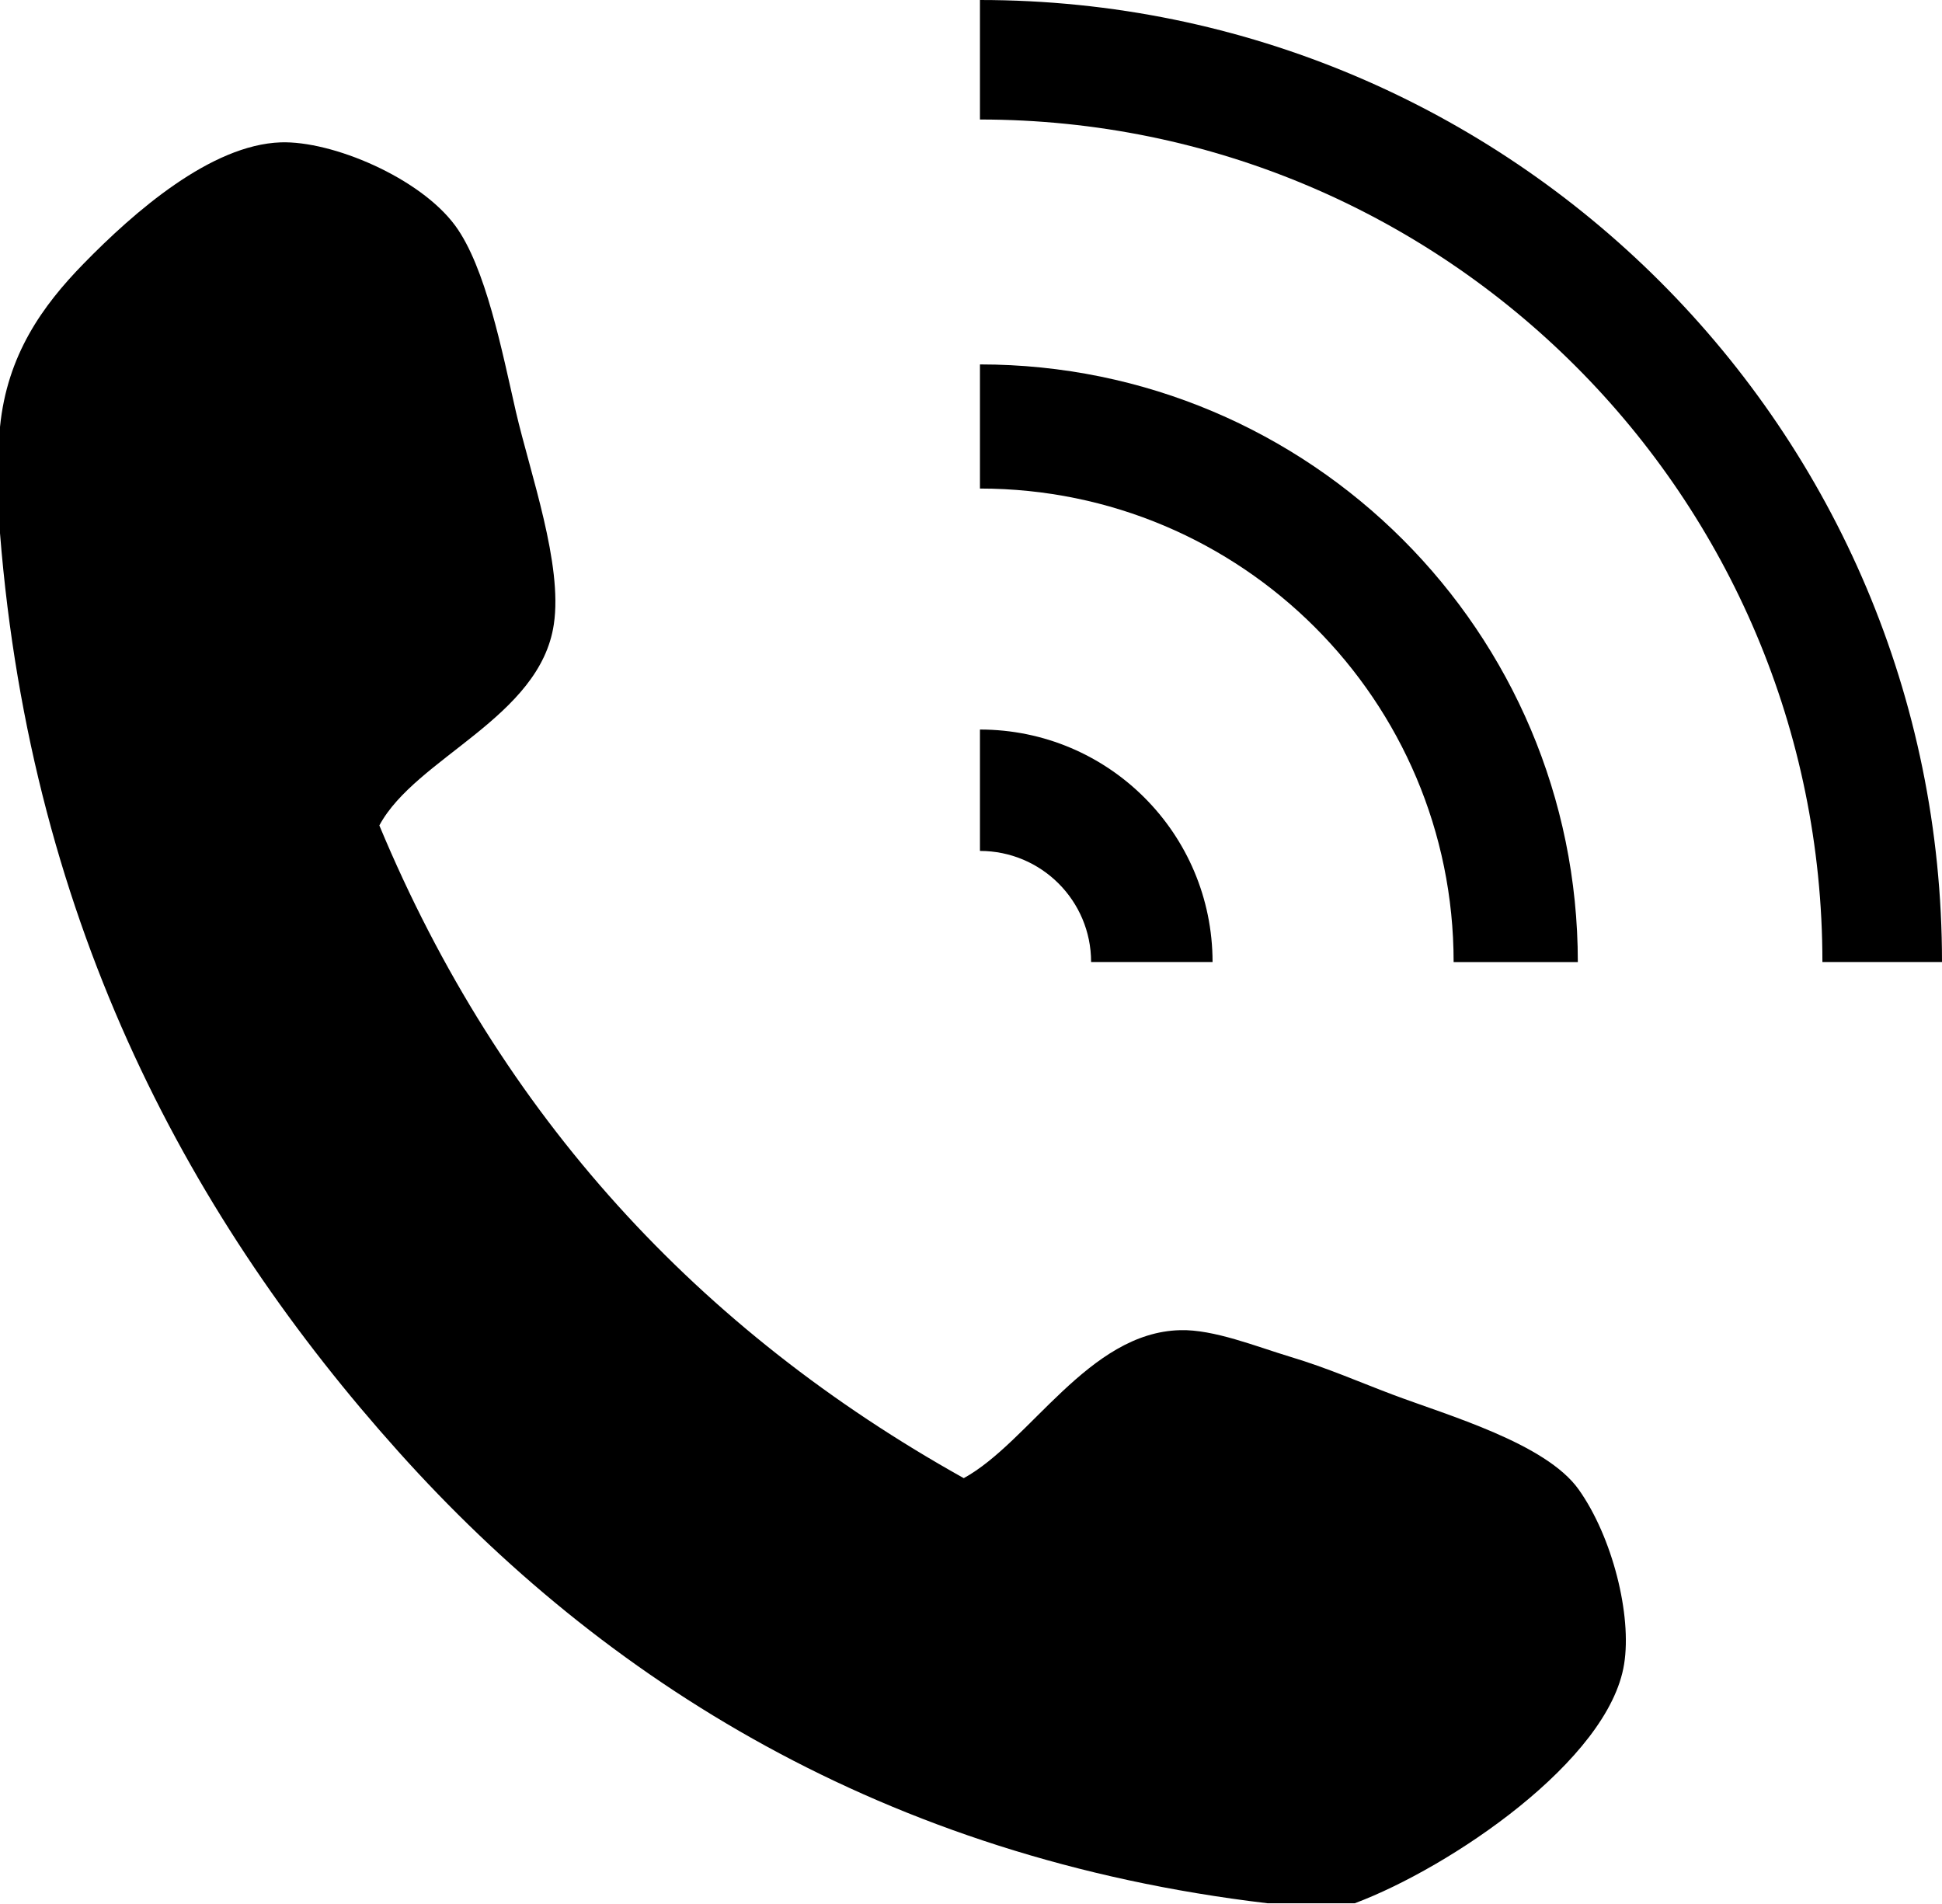
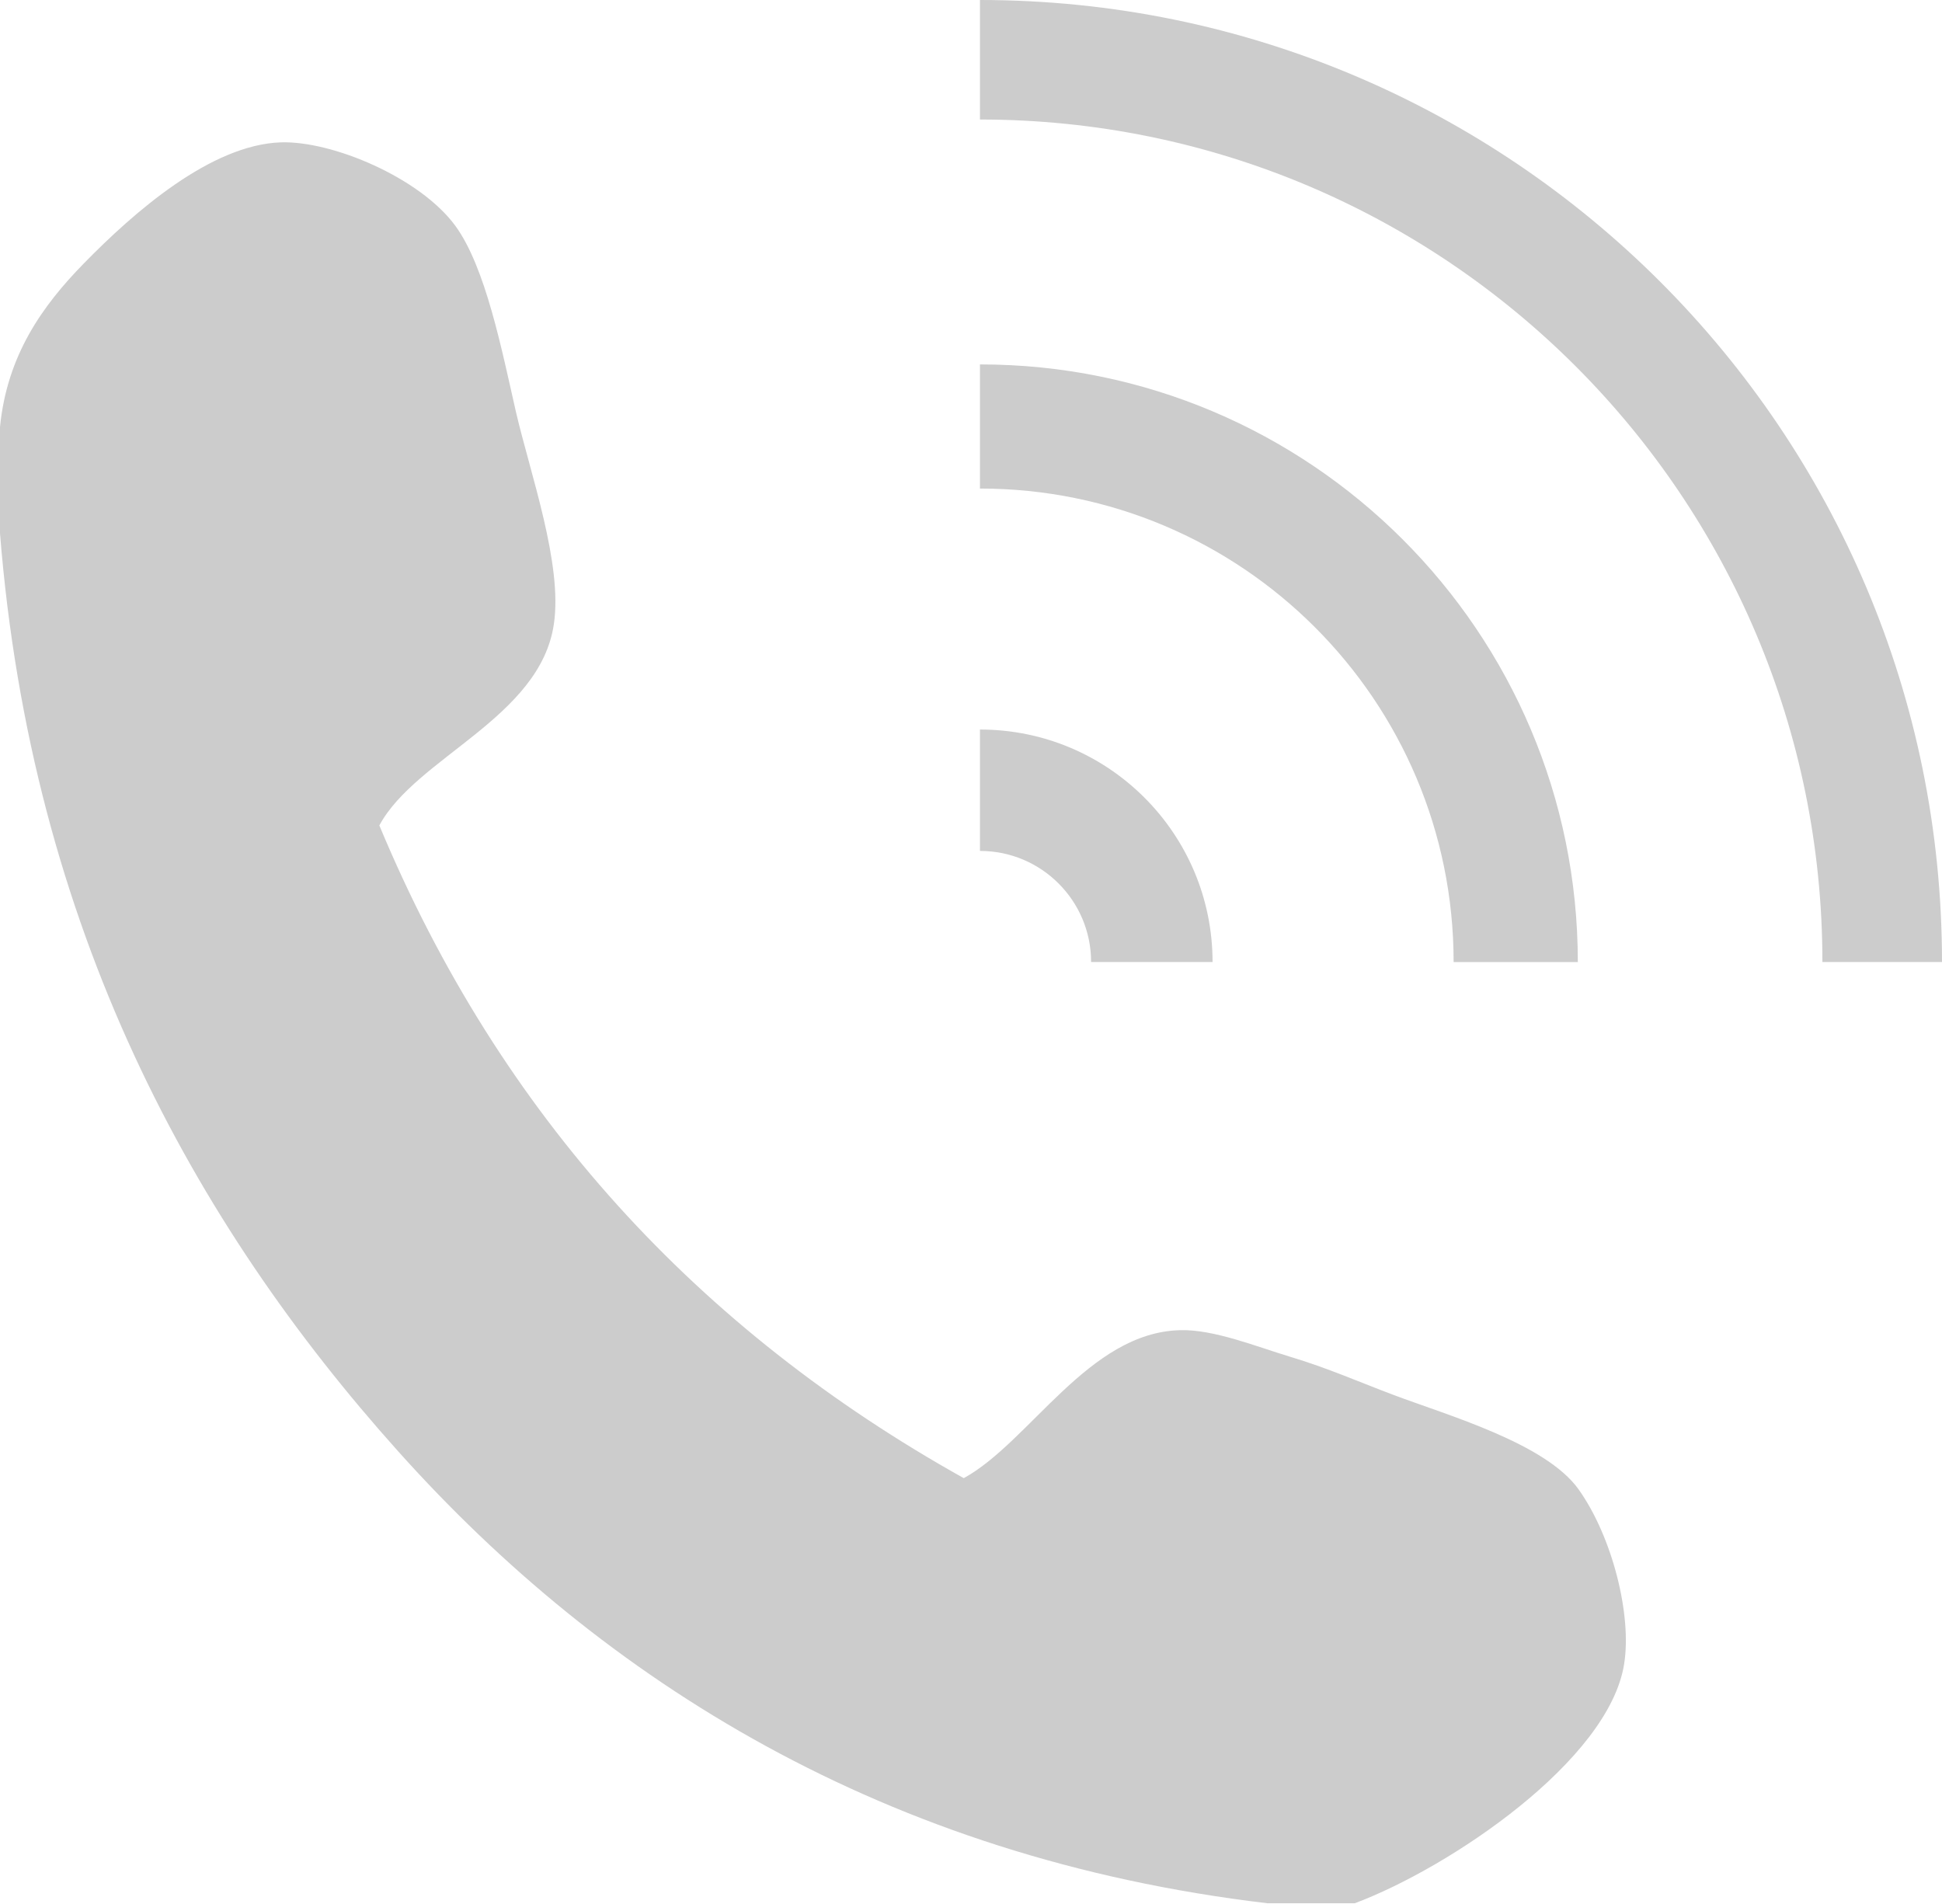
- <svg xmlns="http://www.w3.org/2000/svg" version="1.1" id="Layer_2" x="0px" y="0px" width="24.829px" height="24.333px" viewBox="0 0 24.829 24.333" enable-background="new 0 0 24.829 24.333" xml:space="preserve">
-   <g>
-     <g id="UrwUhy_2_">
-       <g>
-         <path d="M17.321,24.333c-0.371,0-0.744,0-1.115,0c-4.904-0.58-8.497-2.857-11.11-5.772C2.473,15.637,0.402,11.875,0,6.817 c0-0.453,0-0.906,0-1.358c0.091-0.921,0.544-1.55,1.067-2.086c0.65-0.666,1.63-1.522,2.522-1.553 c0.659-0.022,1.78,0.451,2.232,1.066c0.388,0.53,0.595,1.59,0.775,2.378c0.185,0.797,0.6,1.95,0.485,2.717 C6.905,9.177,5.317,9.684,4.85,10.553c1.551,3.721,4.089,6.456,7.472,8.345c0.847-0.465,1.595-1.864,2.767-1.892 c0.428-0.012,0.972,0.209,1.406,0.34c0.477,0.143,0.891,0.326,1.311,0.484c0.705,0.266,1.957,0.621,2.378,1.213 c0.433,0.61,0.681,1.608,0.581,2.231C20.571,22.508,18.538,23.877,17.321,24.333z" />
-       </g>
-     </g>
-     <path d="M12.529,1.528c5.949,0,10.771,4.822,10.771,10.771h1.529C24.829,5.507,19.323,0,12.529,0V1.528z" />
-     <path d="M12.529,9.327v1.552c0.785,0,1.421,0.636,1.421,1.42h1.553C15.502,10.657,14.172,9.327,12.529,9.327z" />
-     <path d="M12.529,6.246c3.345,0,6.056,2.71,6.056,6.054h1.588c0-4.22-3.422-7.641-7.644-7.641V6.246z" />
-   </g>
+ <svg xmlns="http://www.w3.org/2000/svg" width="24.829" height="24.333" fill="rgba(0, 0, 0, 0.2)">
+   <path d="M17.321 24.333h-1.115c-4.904-.58-8.497-2.857-11.11-5.772C2.473 15.637.402 11.875 0 6.817V5.459c.091-.921.544-1.55 1.067-2.086.65-.666 1.63-1.522 2.522-1.553.659-.022 1.78.451 2.232 1.066.388.53.595 1.59.775 2.378.185.797.6 1.95.485 2.717-.176 1.196-1.764 1.703-2.231 2.572 1.551 3.721 4.089 6.456 7.472 8.345.847-.465 1.595-1.864 2.767-1.892.428-.012.972.209 1.406.34.477.143.891.326 1.311.484.705.266 1.957.621 2.378 1.213.433.61.681 1.608.581 2.231-.194 1.234-2.227 2.603-3.444 3.059zM12.529 1.528c5.949 0 10.771 4.822 10.771 10.771h1.529C24.829 5.507 19.323 0 12.529 0v1.528z" />
+   <path d="M12.529 9.327v1.552a1.42 1.42 0 0 1 1.421 1.42h1.553a2.973 2.973 0 0 0-2.974-2.972zM12.529 6.246a6.054 6.054 0 0 1 6.056 6.054h1.588a7.642 7.642 0 0 0-7.644-7.641v1.587z" />
</svg>
